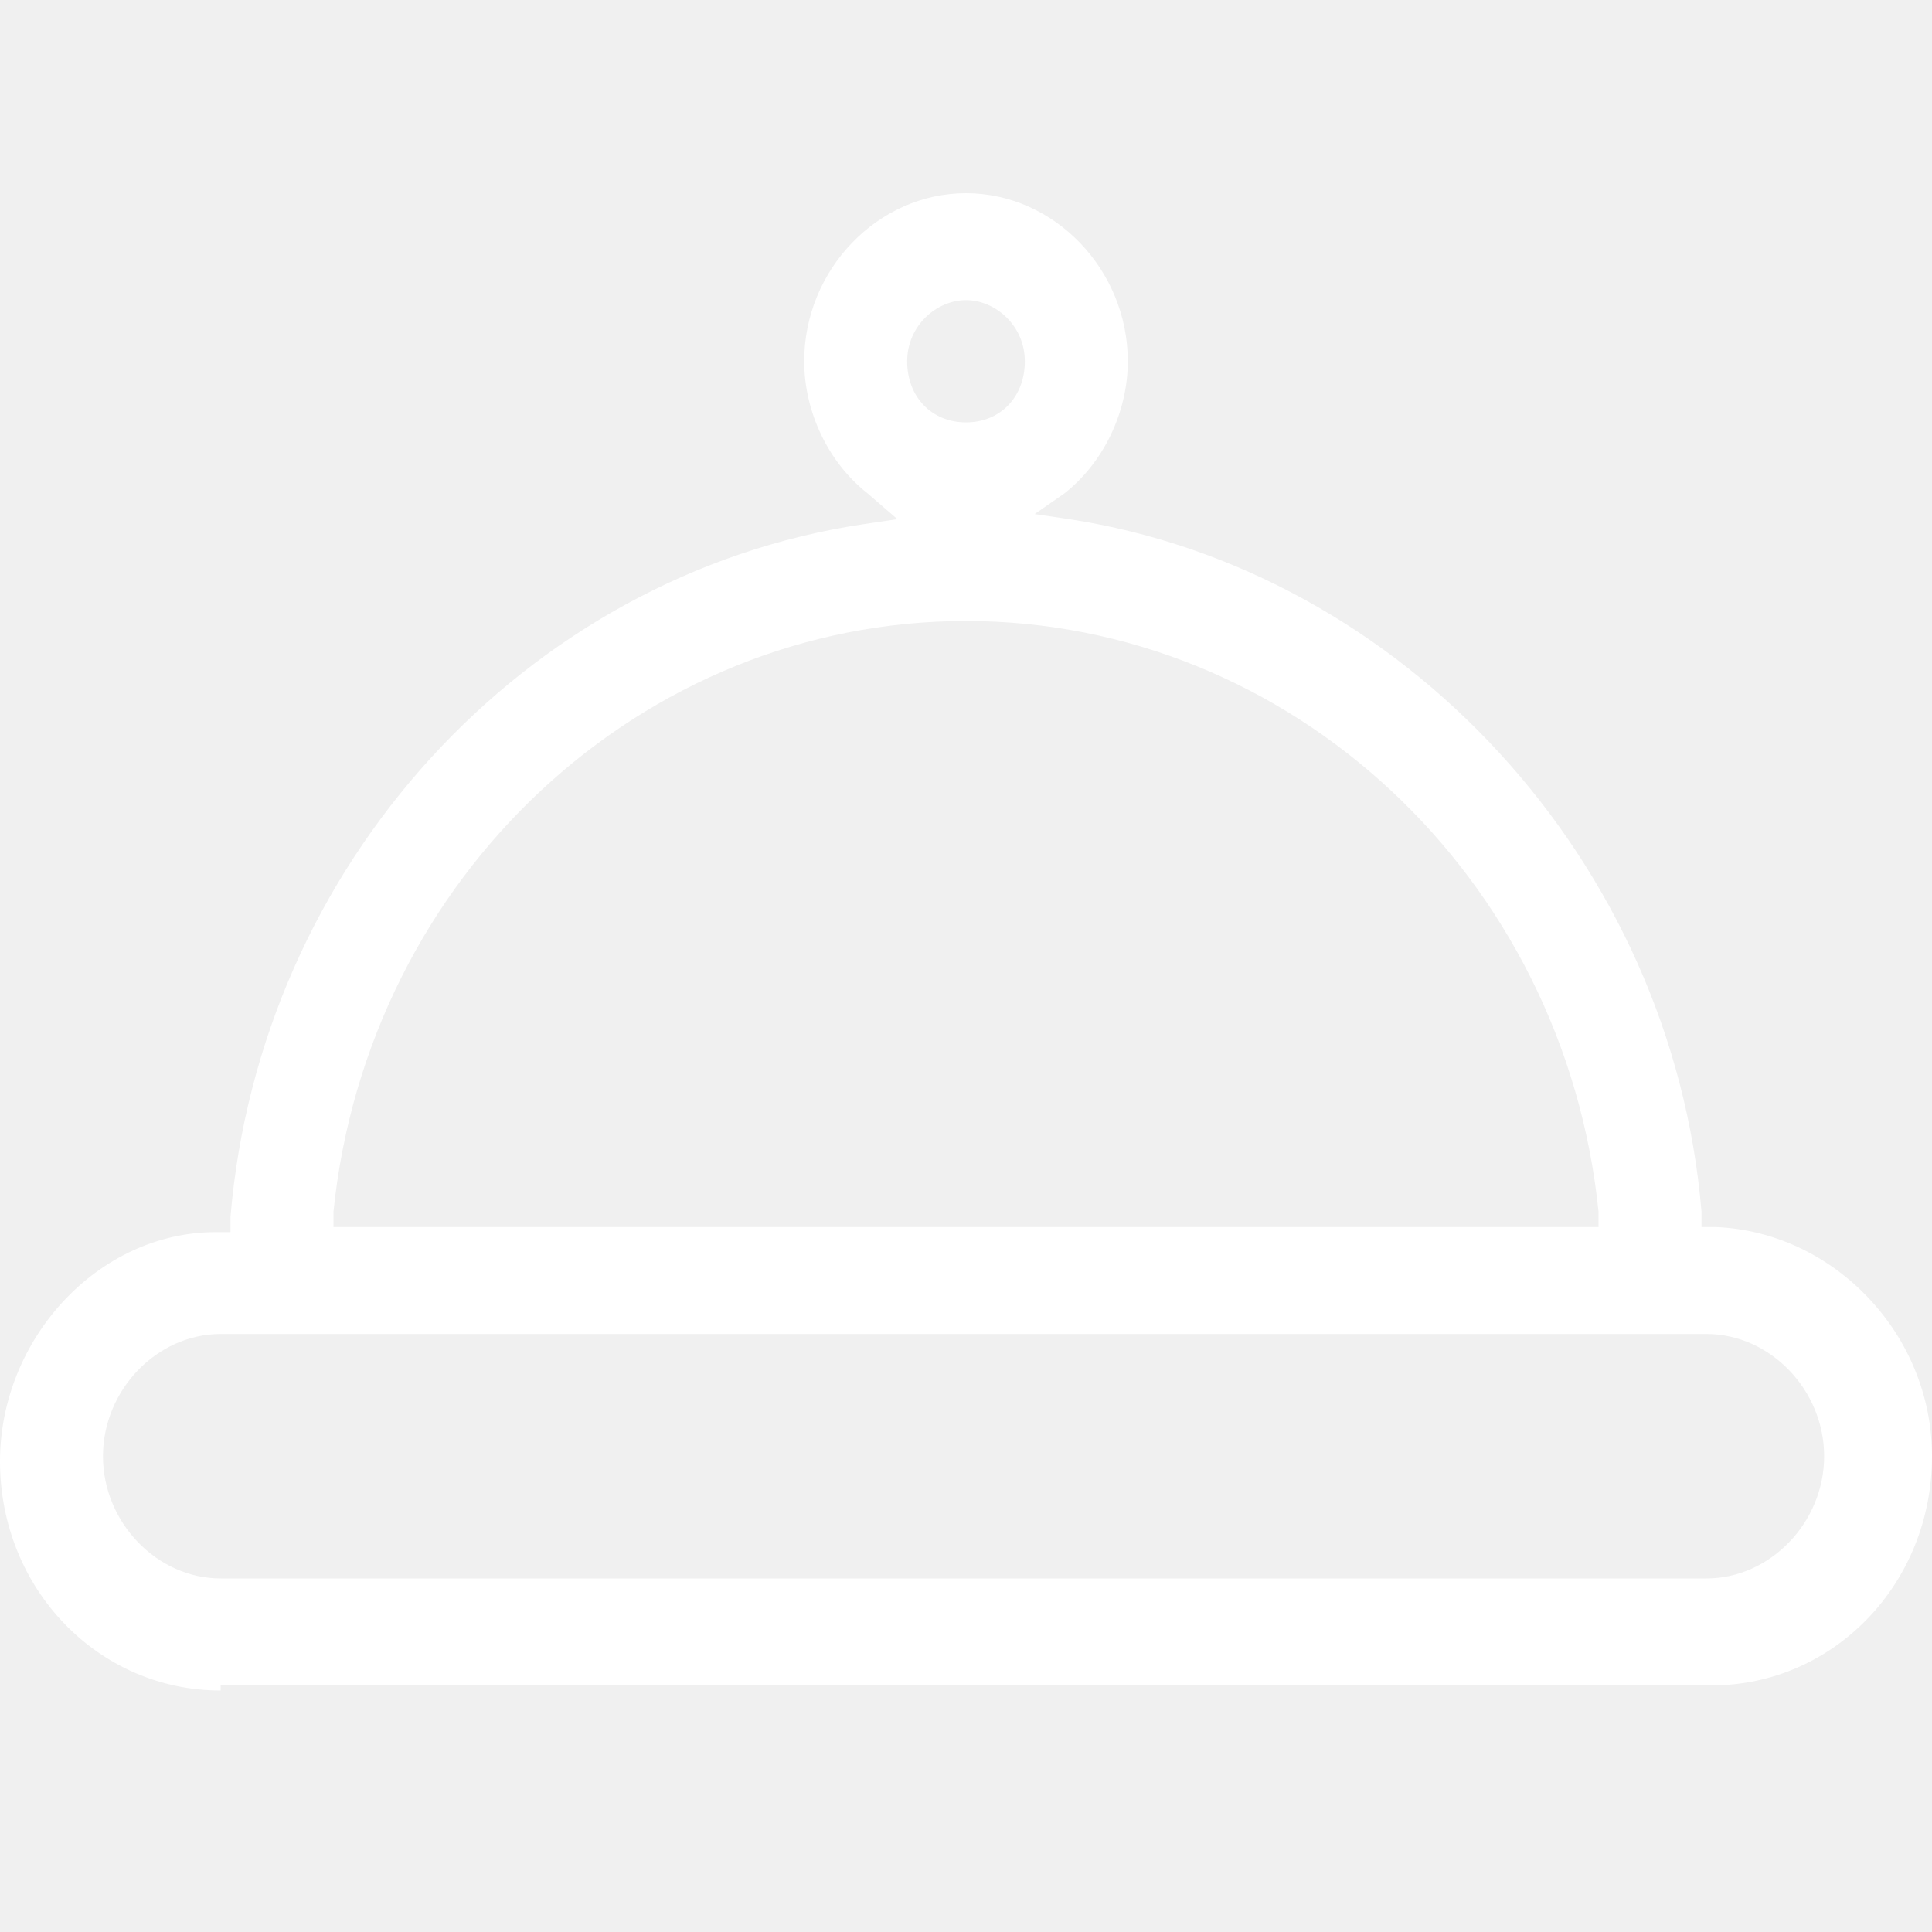
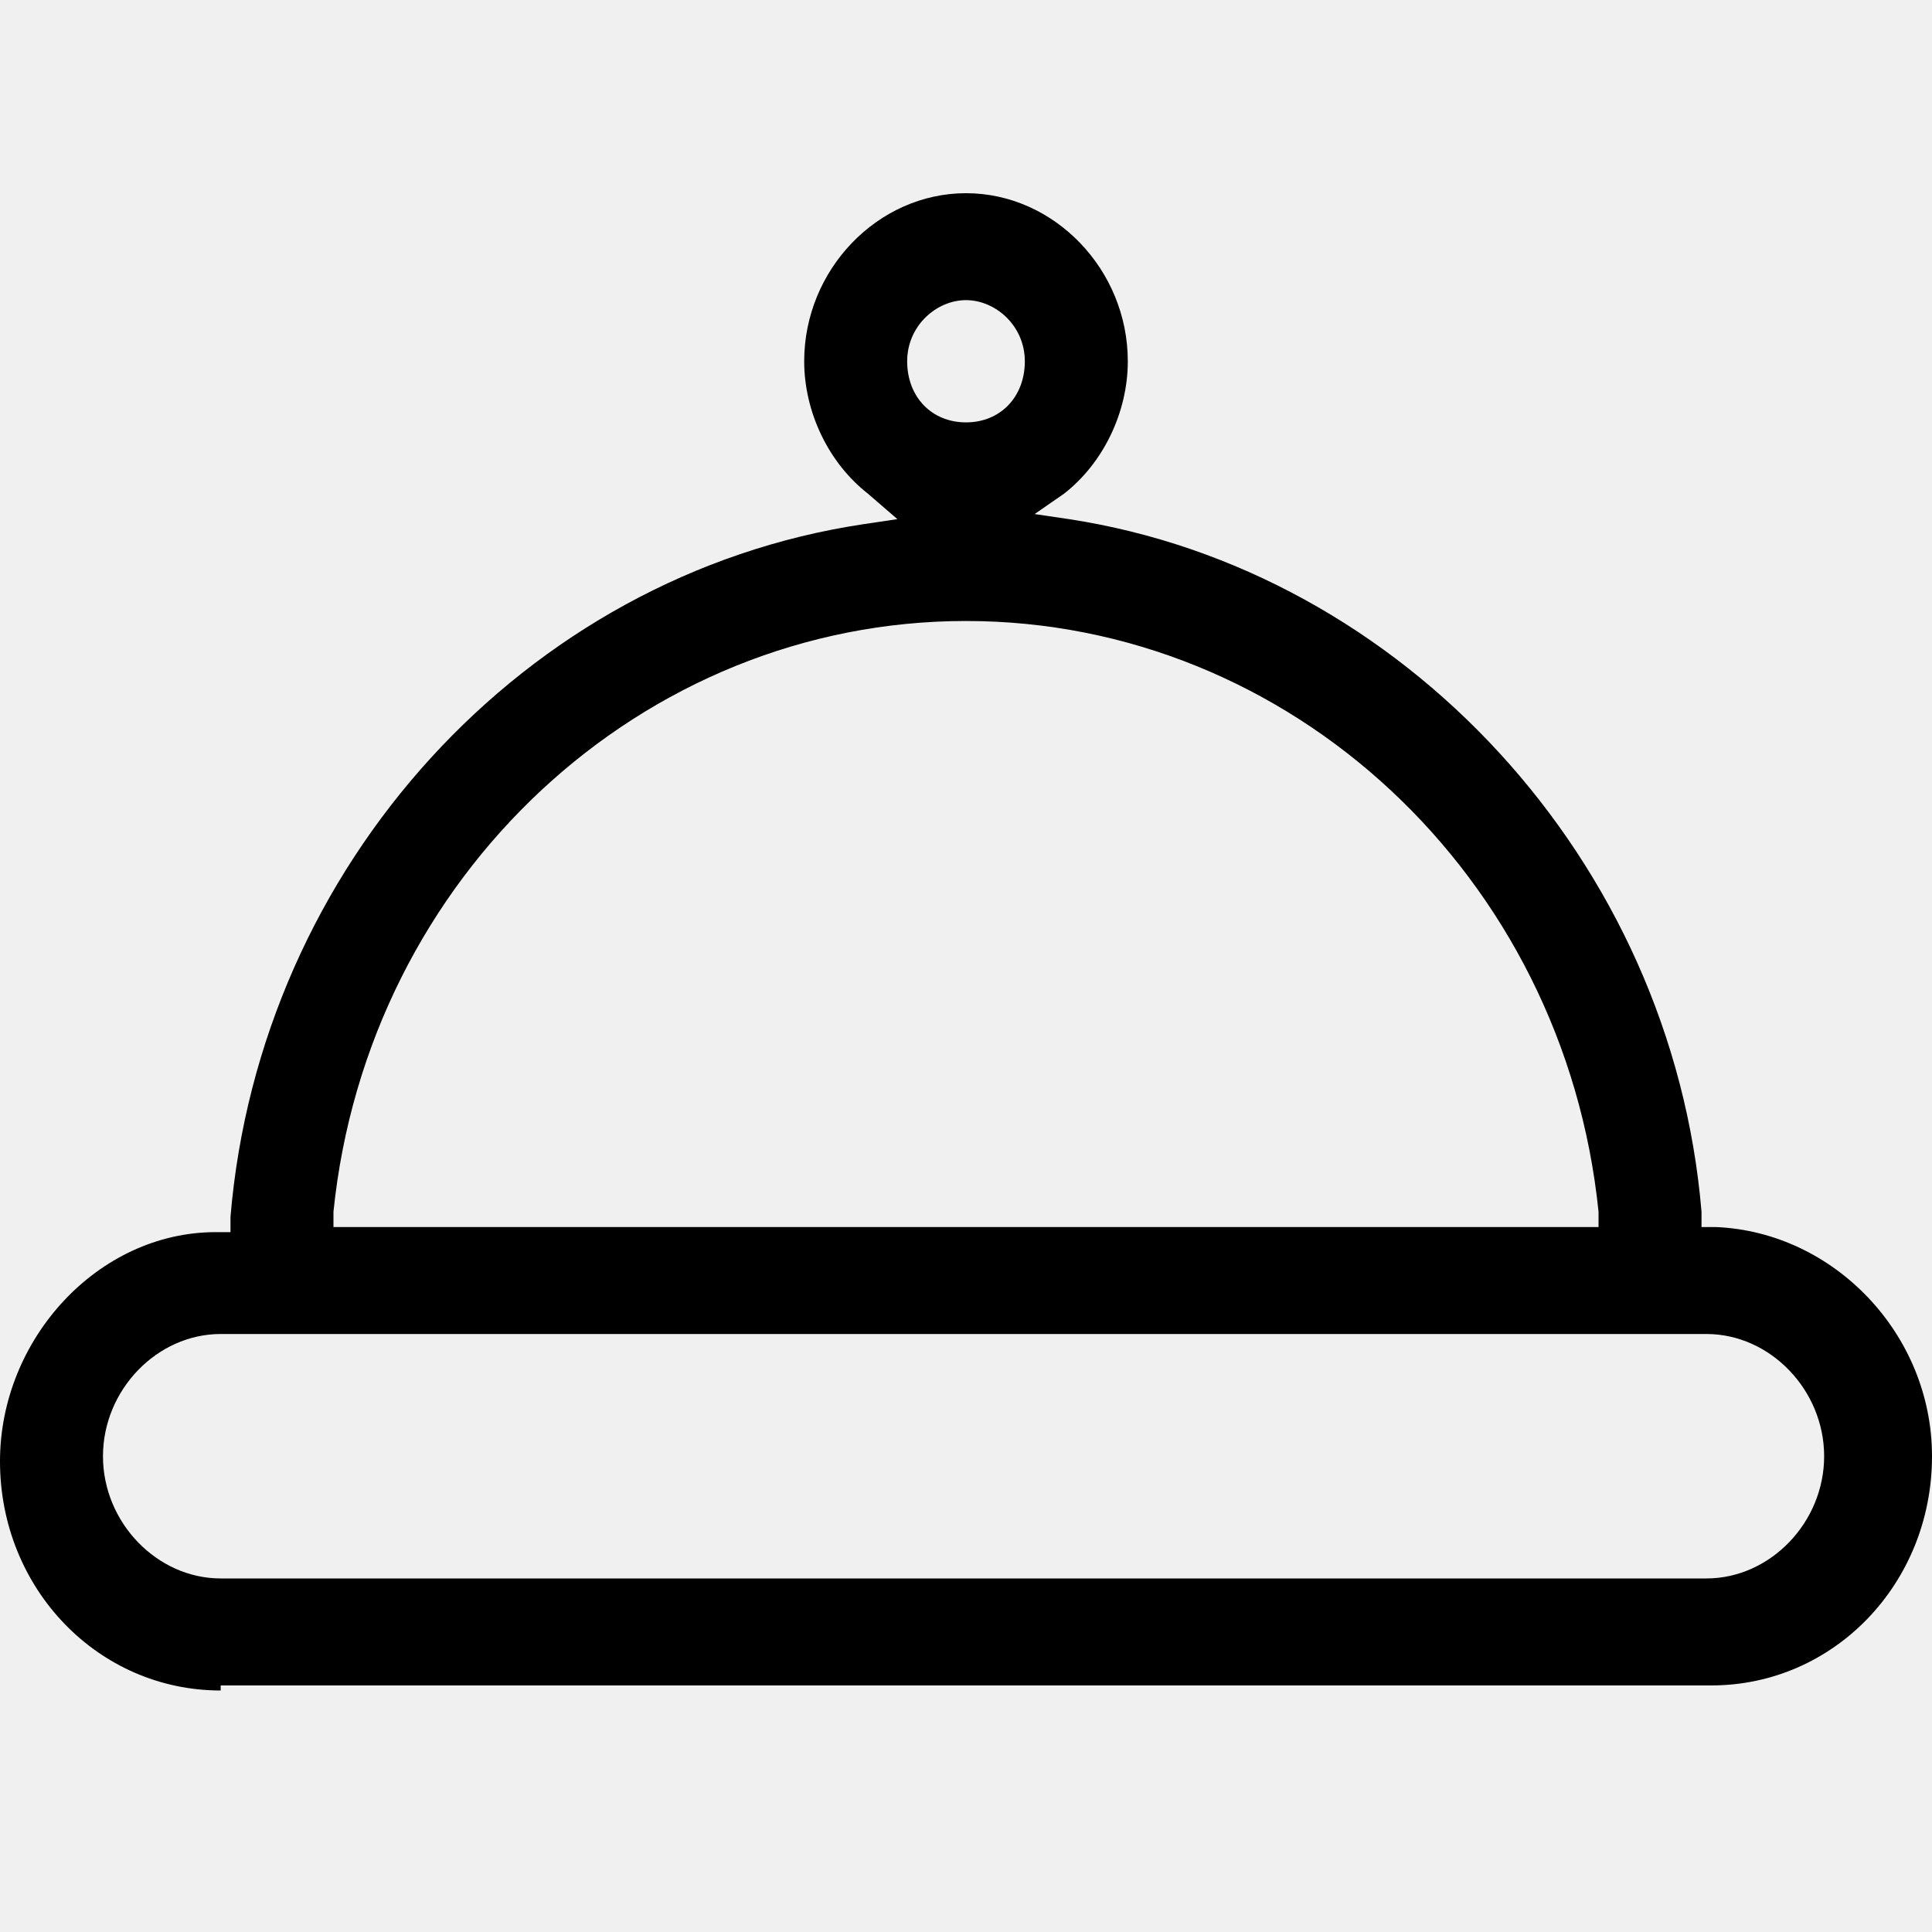
- <svg xmlns="http://www.w3.org/2000/svg" width="40" height="40" viewBox="0 0 40 40" fill="none">
-   <path d="M4.569 35C2.03 35 0 32.891 0 30.255C0 27.724 2.03 25.51 4.467 25.51H4.772V25.194C5.381 17.918 10.863 11.908 17.868 10.854L18.579 10.748L17.97 10.221C17.157 9.588 16.65 8.534 16.65 7.48C16.65 5.582 18.173 4 20 4C21.827 4 23.35 5.582 23.35 7.48C23.35 8.534 22.843 9.588 22.03 10.221L21.421 10.643L22.132 10.748C29.035 11.803 34.619 17.813 35.228 25.088V25.405H35.533C37.969 25.51 40 27.619 40 30.15C40 32.786 37.969 34.895 35.431 34.895H4.569V35ZM4.569 27.619C3.249 27.619 2.132 28.779 2.132 30.15C2.132 31.52 3.249 32.68 4.569 32.68H35.33C36.65 32.68 37.767 31.52 37.767 30.15C37.767 28.779 36.65 27.619 35.33 27.619H4.569ZM20 12.857C13.3 12.857 7.614 18.129 6.904 25.088V25.405H33.096V25.088C32.386 18.129 26.701 12.857 20 12.857ZM20 6.214C19.391 6.214 18.782 6.742 18.782 7.48C18.782 8.218 19.289 8.745 20 8.745C20.711 8.745 21.218 8.218 21.218 7.48C21.218 6.742 20.609 6.214 20 6.214Z" fill="white" />
+ <svg xmlns="http://www.w3.org/2000/svg" width="40" height="40" viewBox="0 0 40 40">
+   <path d="M4.569 35C2.03 35 0 32.891 0 30.255C0 27.724 2.03 25.51 4.467 25.51H4.772V25.194C5.381 17.918 10.863 11.908 17.868 10.854L18.579 10.748L17.97 10.221C17.157 9.588 16.65 8.534 16.65 7.48C16.65 5.582 18.173 4 20 4C21.827 4 23.35 5.582 23.35 7.48C23.35 8.534 22.843 9.588 22.03 10.221L21.421 10.643L22.132 10.748C29.035 11.803 34.619 17.813 35.228 25.088V25.405H35.533C37.969 25.51 40 27.619 40 30.15C40 32.786 37.969 34.895 35.431 34.895H4.569V35ZM4.569 27.619C3.249 27.619 2.132 28.779 2.132 30.15C2.132 31.52 3.249 32.68 4.569 32.68H35.33C36.65 32.68 37.767 31.52 37.767 30.15C37.767 28.779 36.65 27.619 35.33 27.619H4.569ZM20 12.857C13.3 12.857 7.614 18.129 6.904 25.088V25.405H33.096V25.088C32.386 18.129 26.701 12.857 20 12.857ZM20 6.214C19.391 6.214 18.782 6.742 18.782 7.48C18.782 8.218 19.289 8.745 20 8.745C20.711 8.745 21.218 8.218 21.218 7.48C21.218 6.742 20.609 6.214 20 6.214Z" fill="currentColor" />
</svg>
